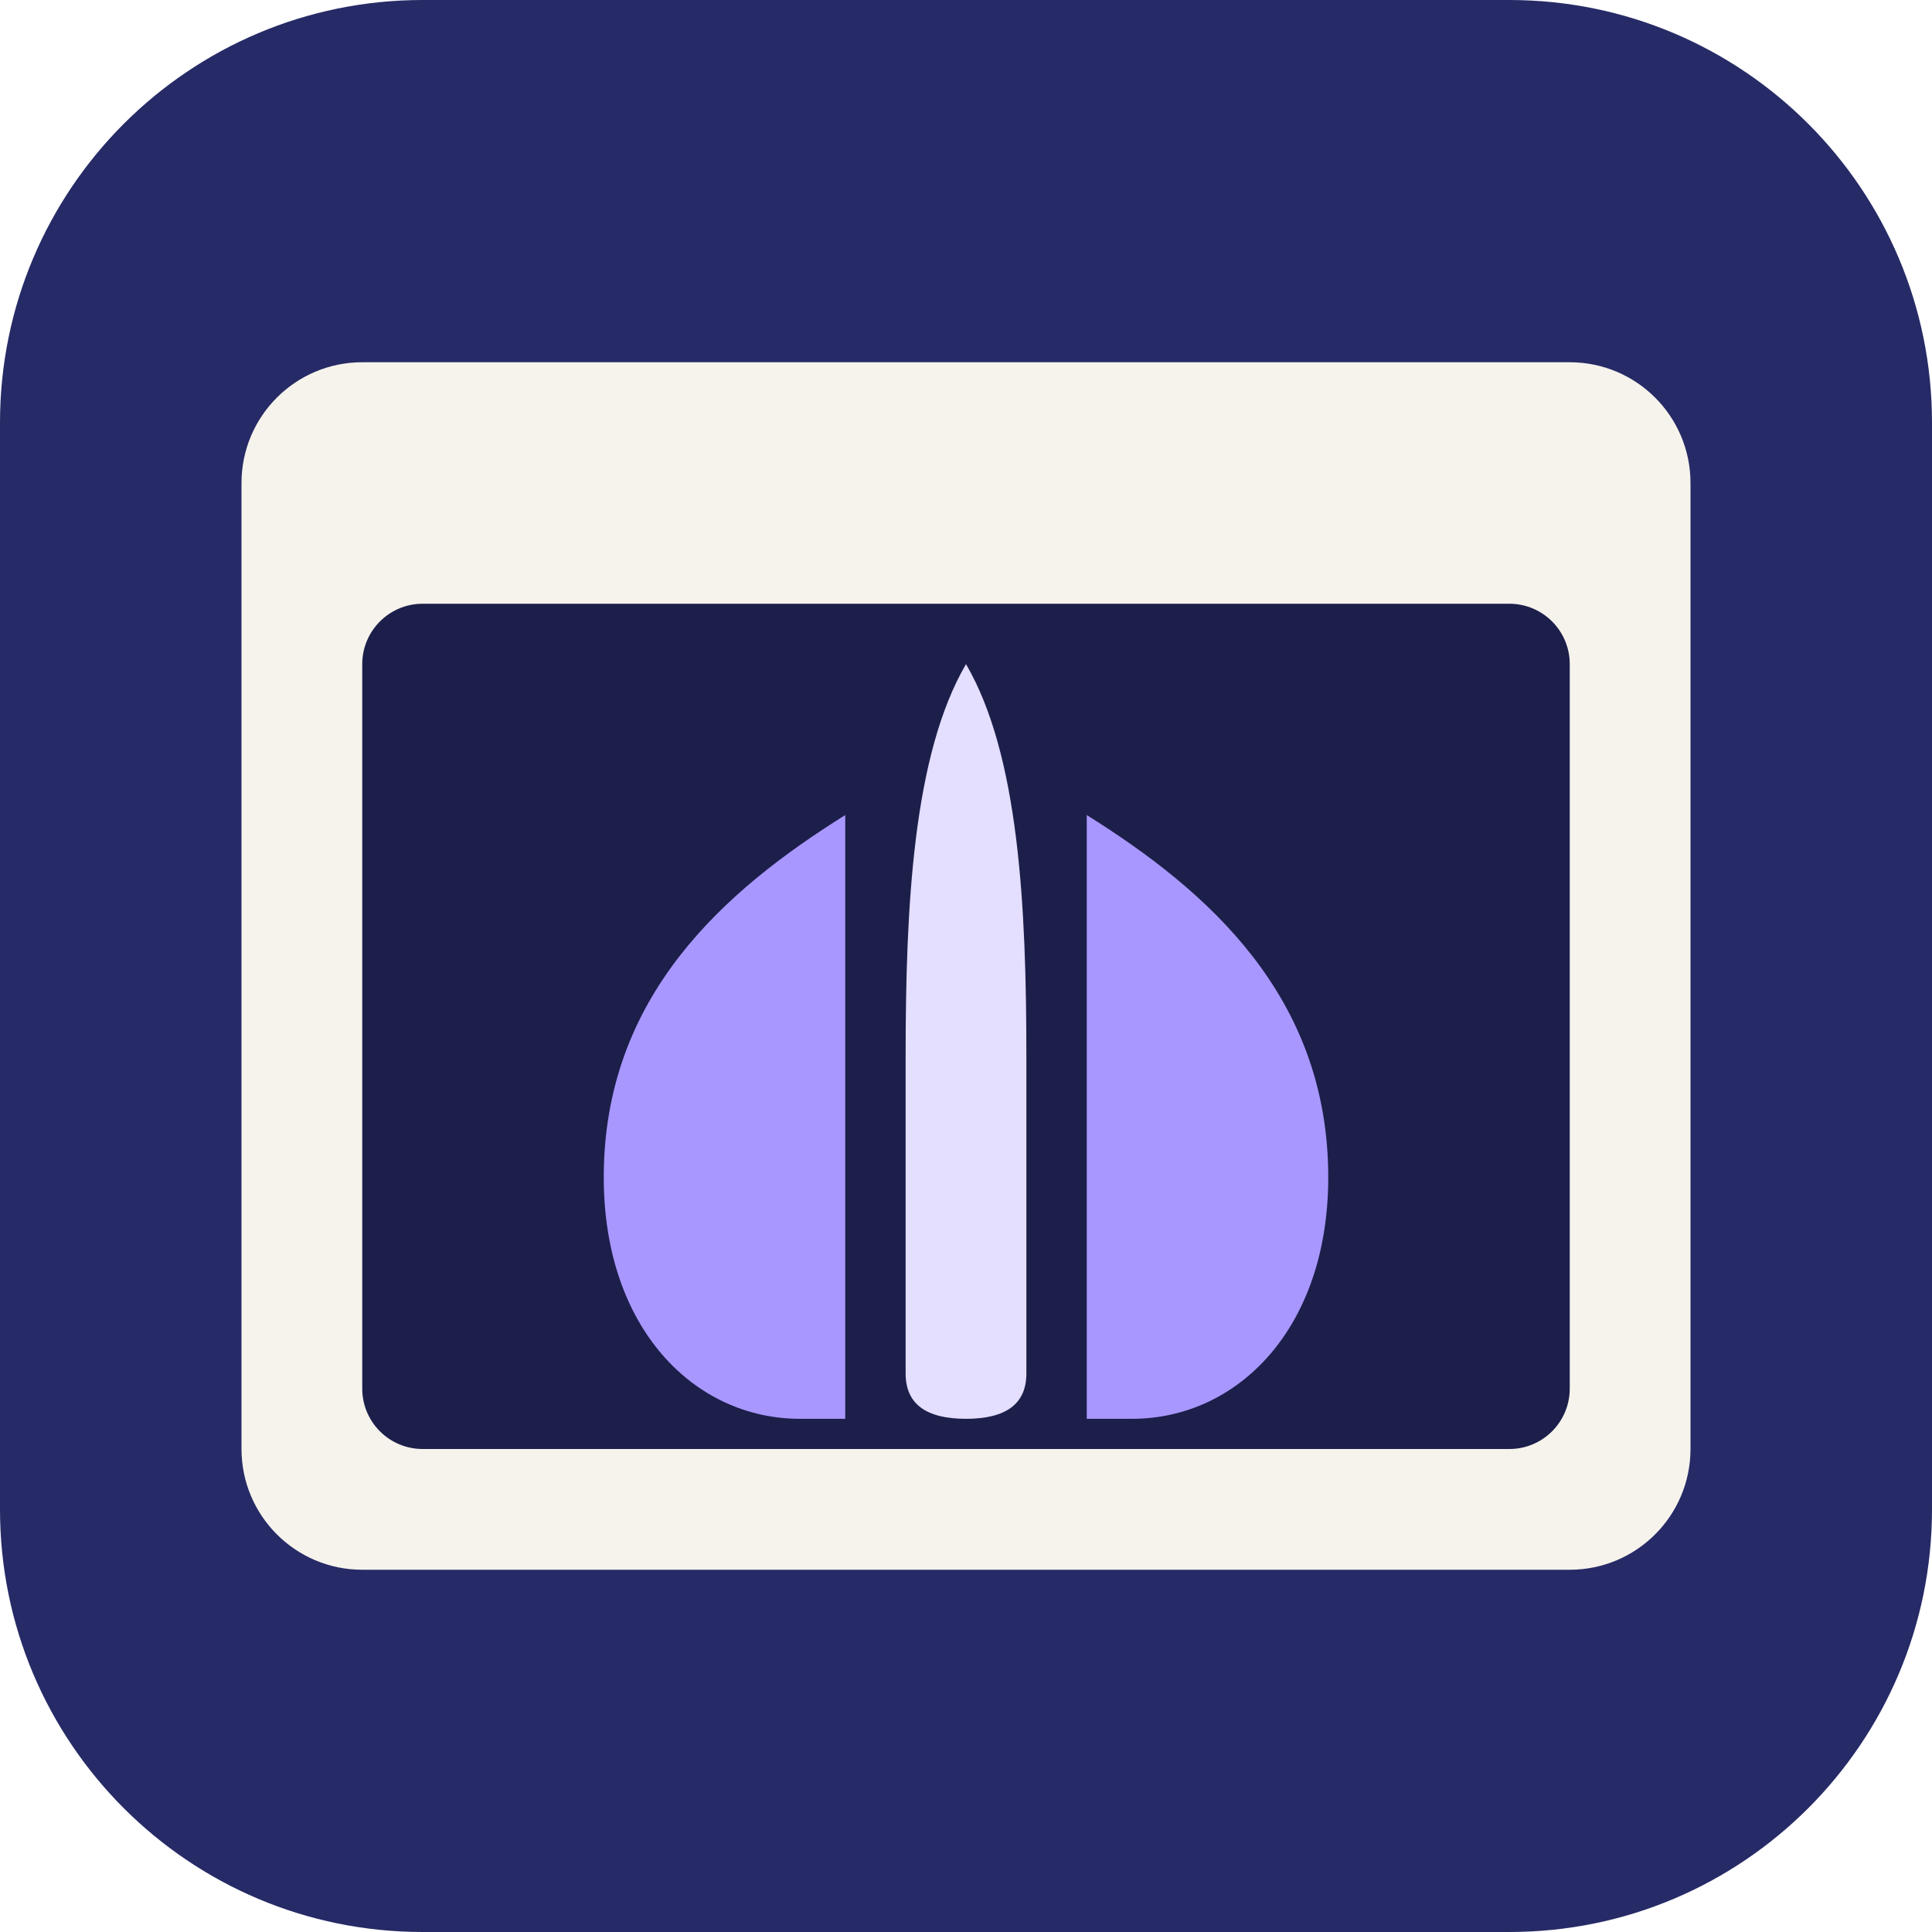
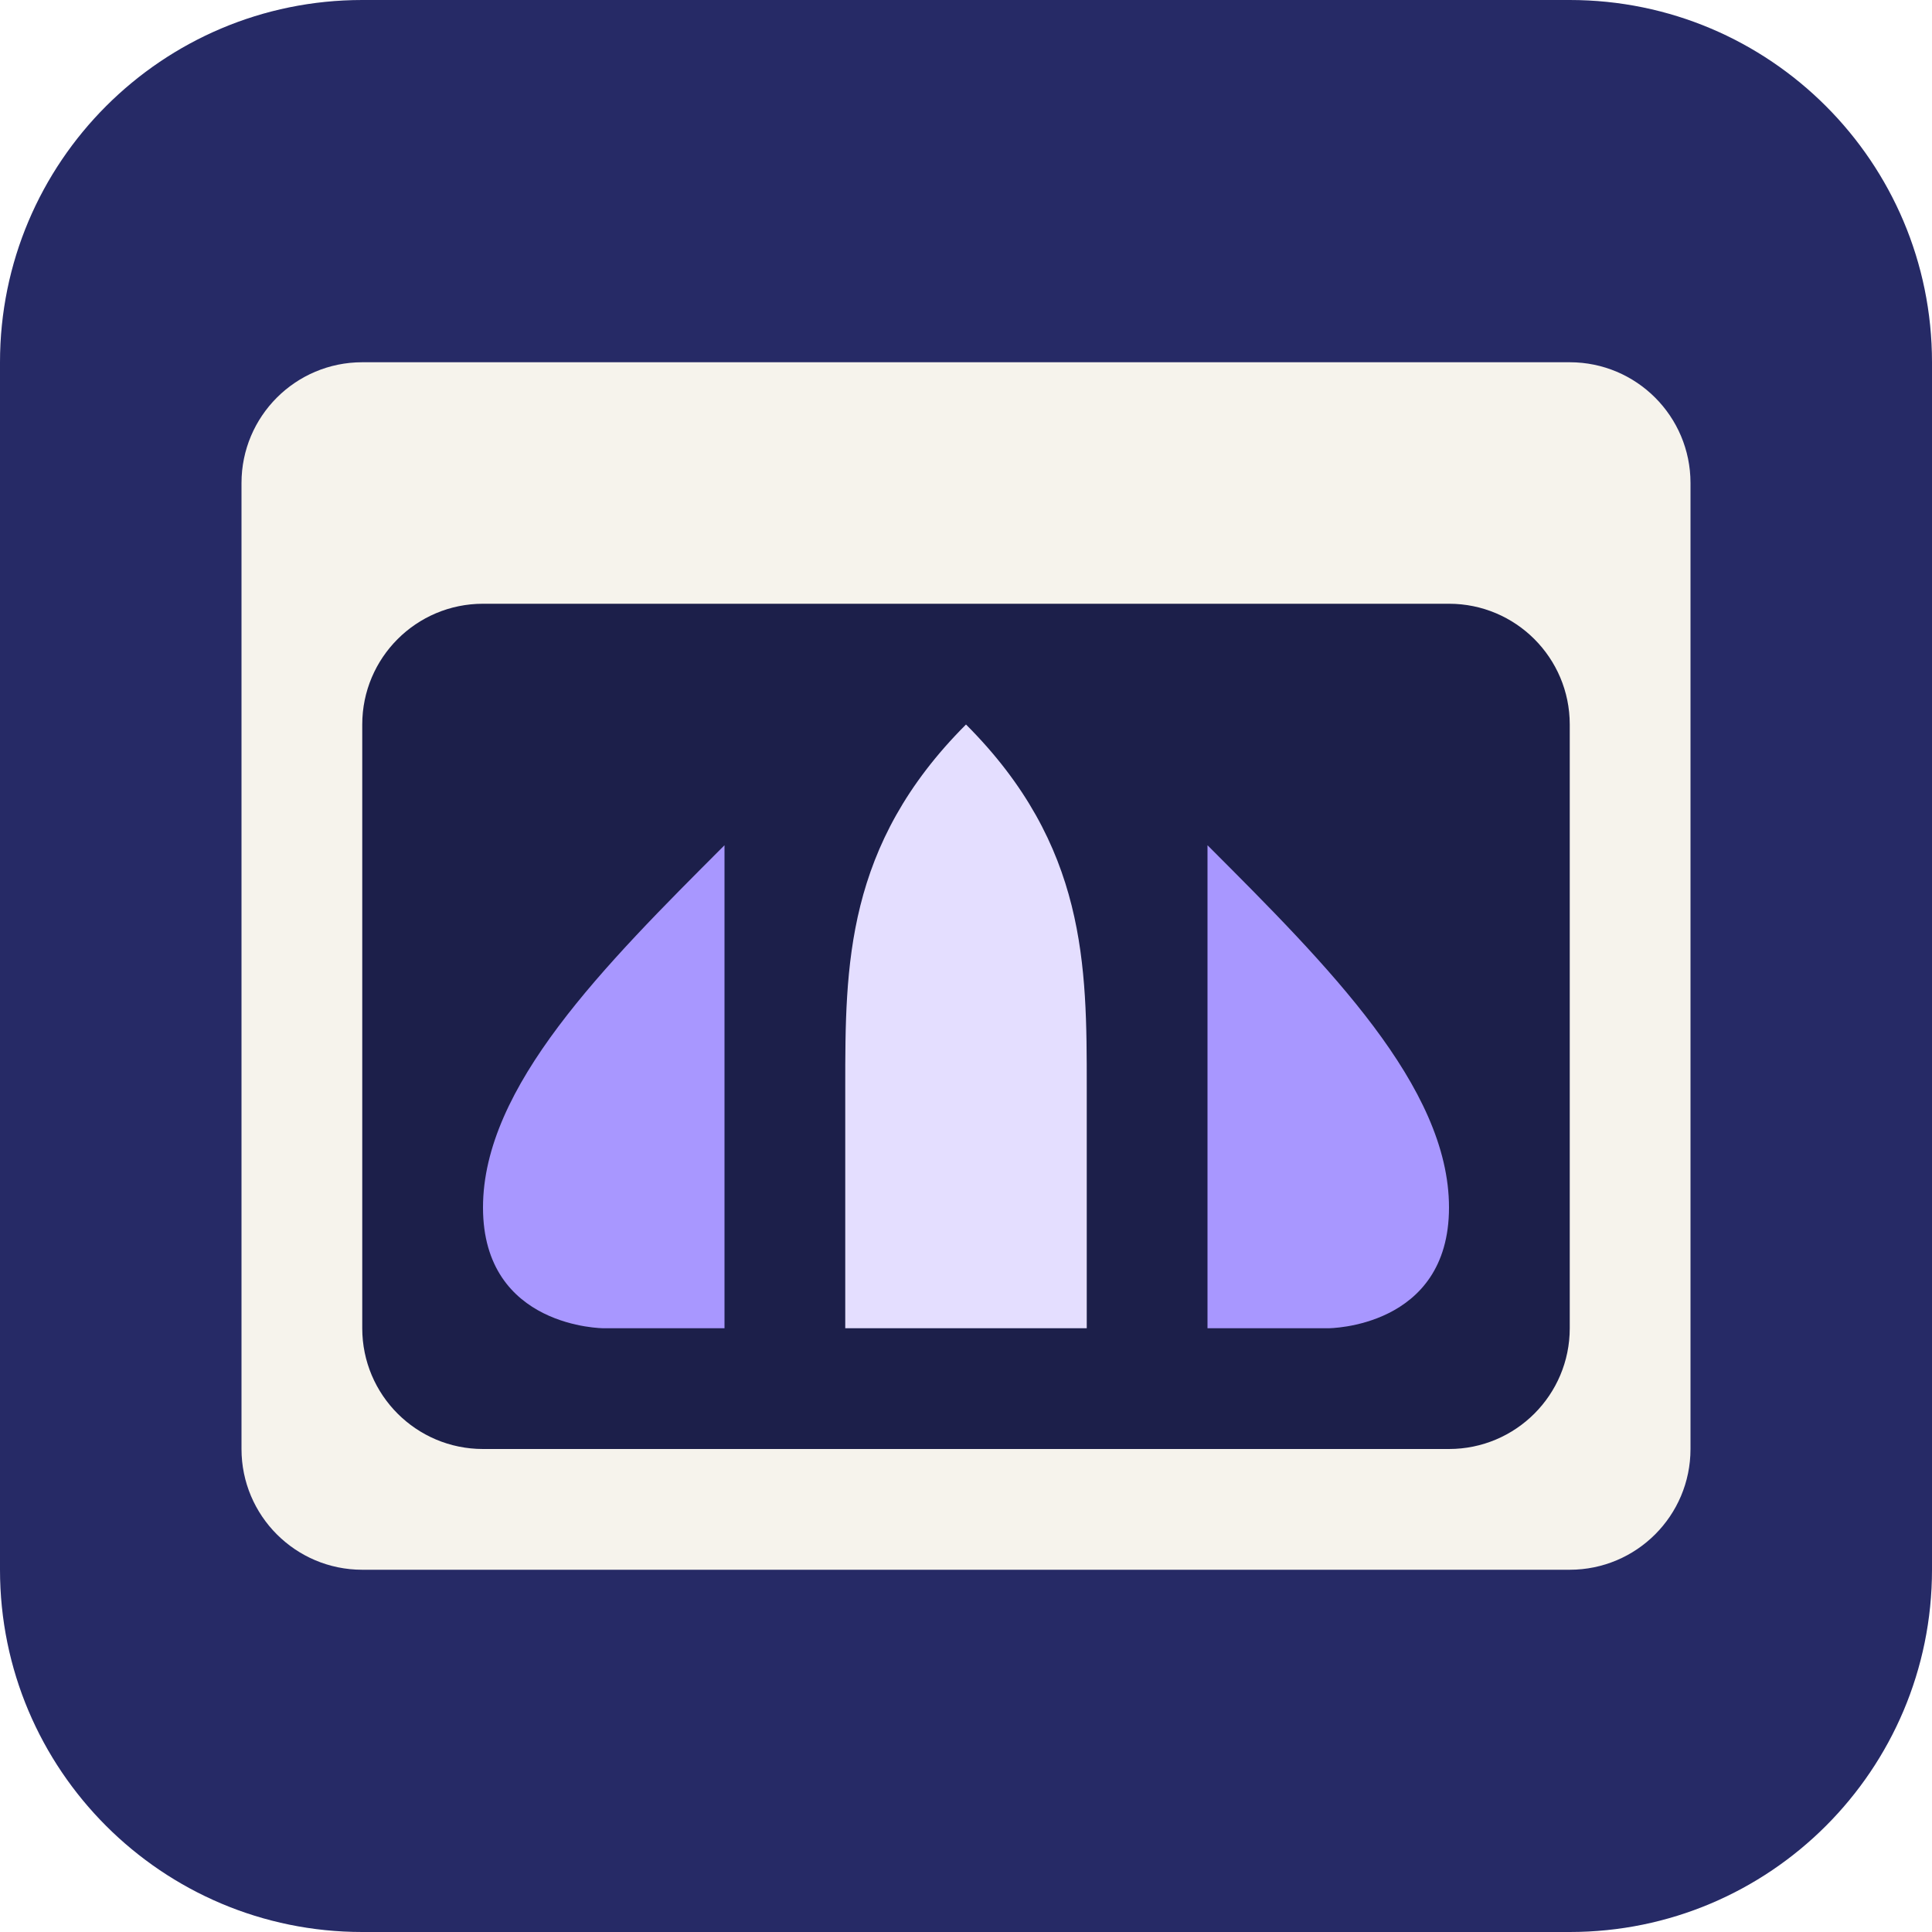
<svg xmlns="http://www.w3.org/2000/svg" viewBox="0 0 1024 1024">
-   <rect width="1024" height="1024" rx="224" fill="#262A66" />
+   <rect width="1024" height="1024" rx="192" fill="#262A66" />
  <rect x="128" y="192" width="768" height="640" rx="64" fill="#F6F3EC" />
-   <rect x="192" y="320" width="640" height="448" rx="32" fill="#1C1F4A" />
-   <path d="M576 432C640 472 704 528 704 624C704 704 656 752 600 752H576ZM448 432C384 472 320 528 320 624C320 704 368 752 424 752H448Z" fill="#A897FF" />
-   <path d="M512 352C540 400 544 480 544 560V728Q544 752 512 752Q480 752 480 728V560C480 480 484 400 512 352Z" fill="#E4DEFF" />
+   <rect x="192" y="320" width="640" height="448" rx="64" fill="#1C1F4A" />
+   <path d="M640 448C704 512 768 576 768 640C768 704 704 704 704 704H640ZM384 448C320 512 256 576 256 640C256 704 320 704 320 704H384Z" fill="#A897FF" />
+   <path d="M512 384C576 448 576 512 576 576V704H448V576C448 512 448 448 512 384Z" fill="#E4DEFF" />
</svg>
